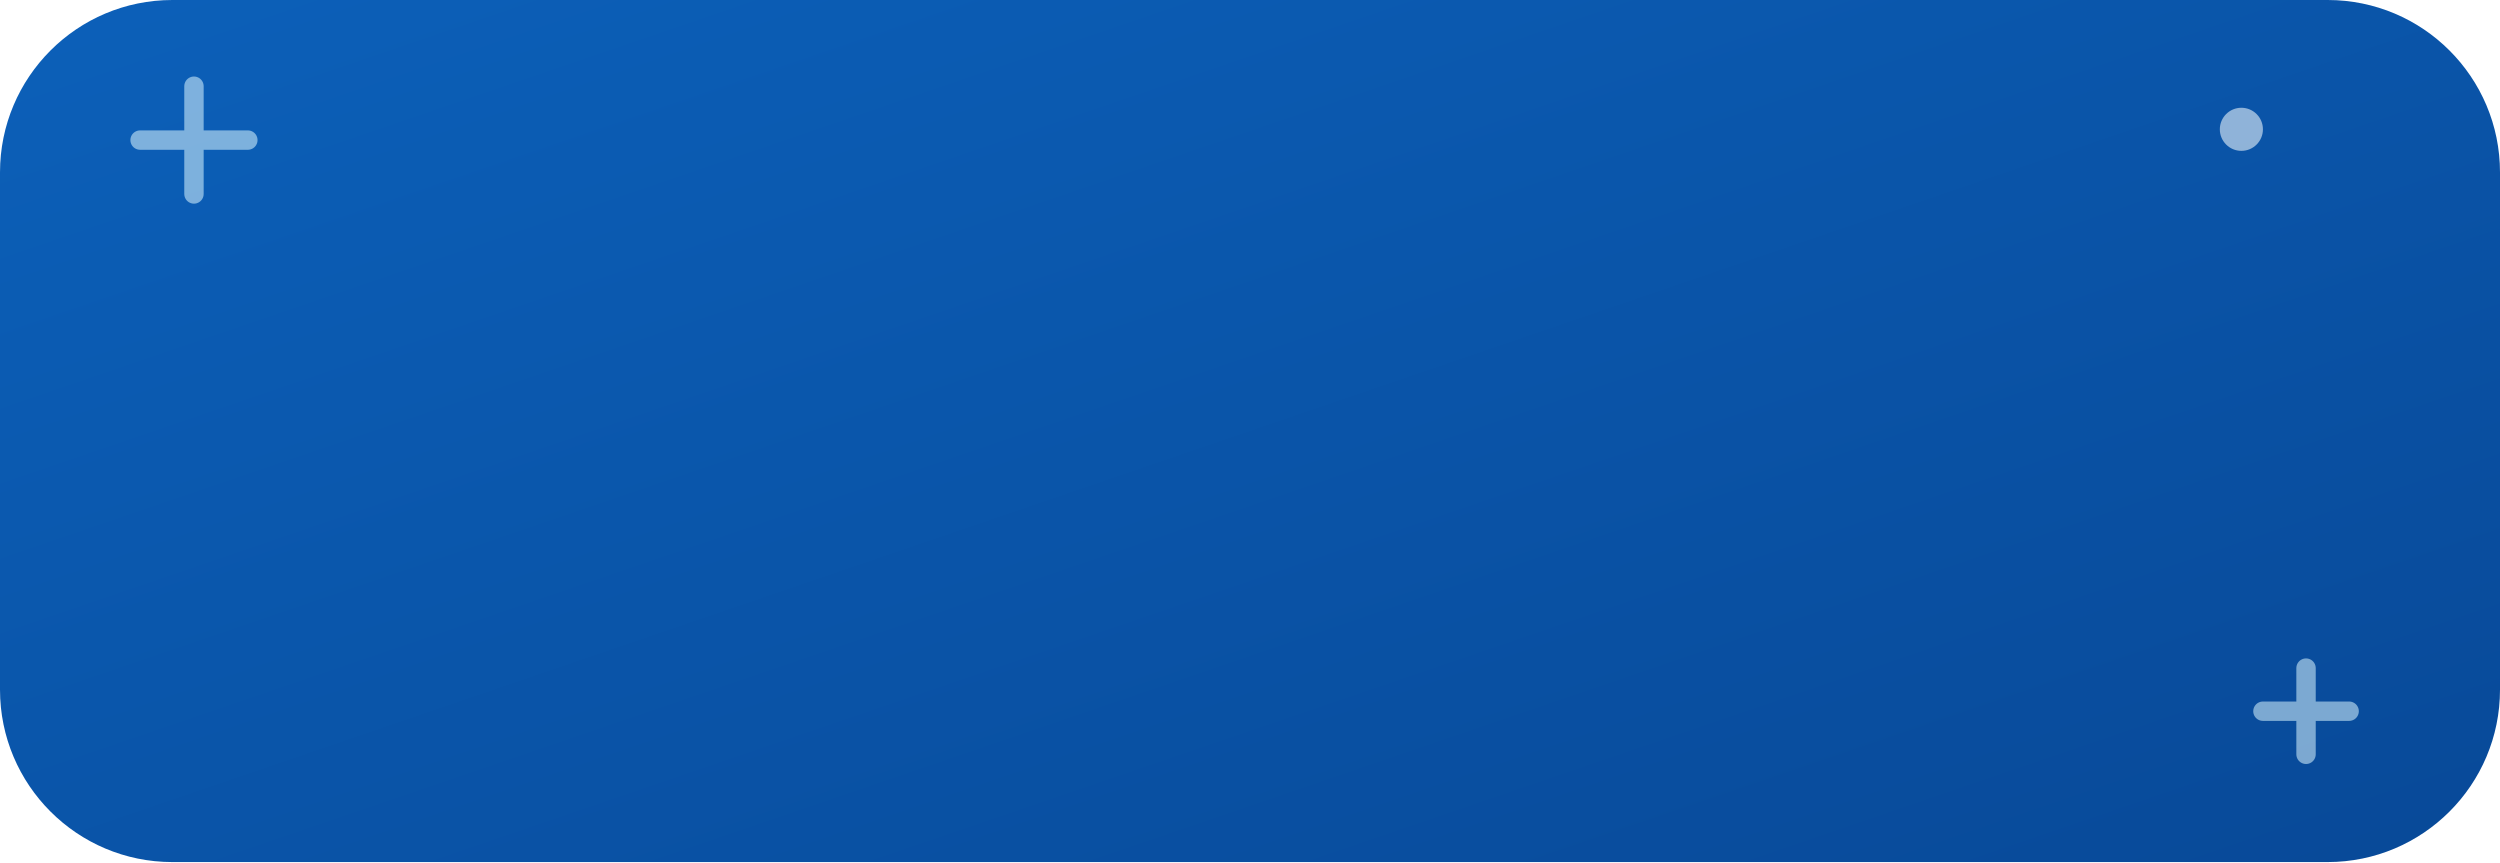
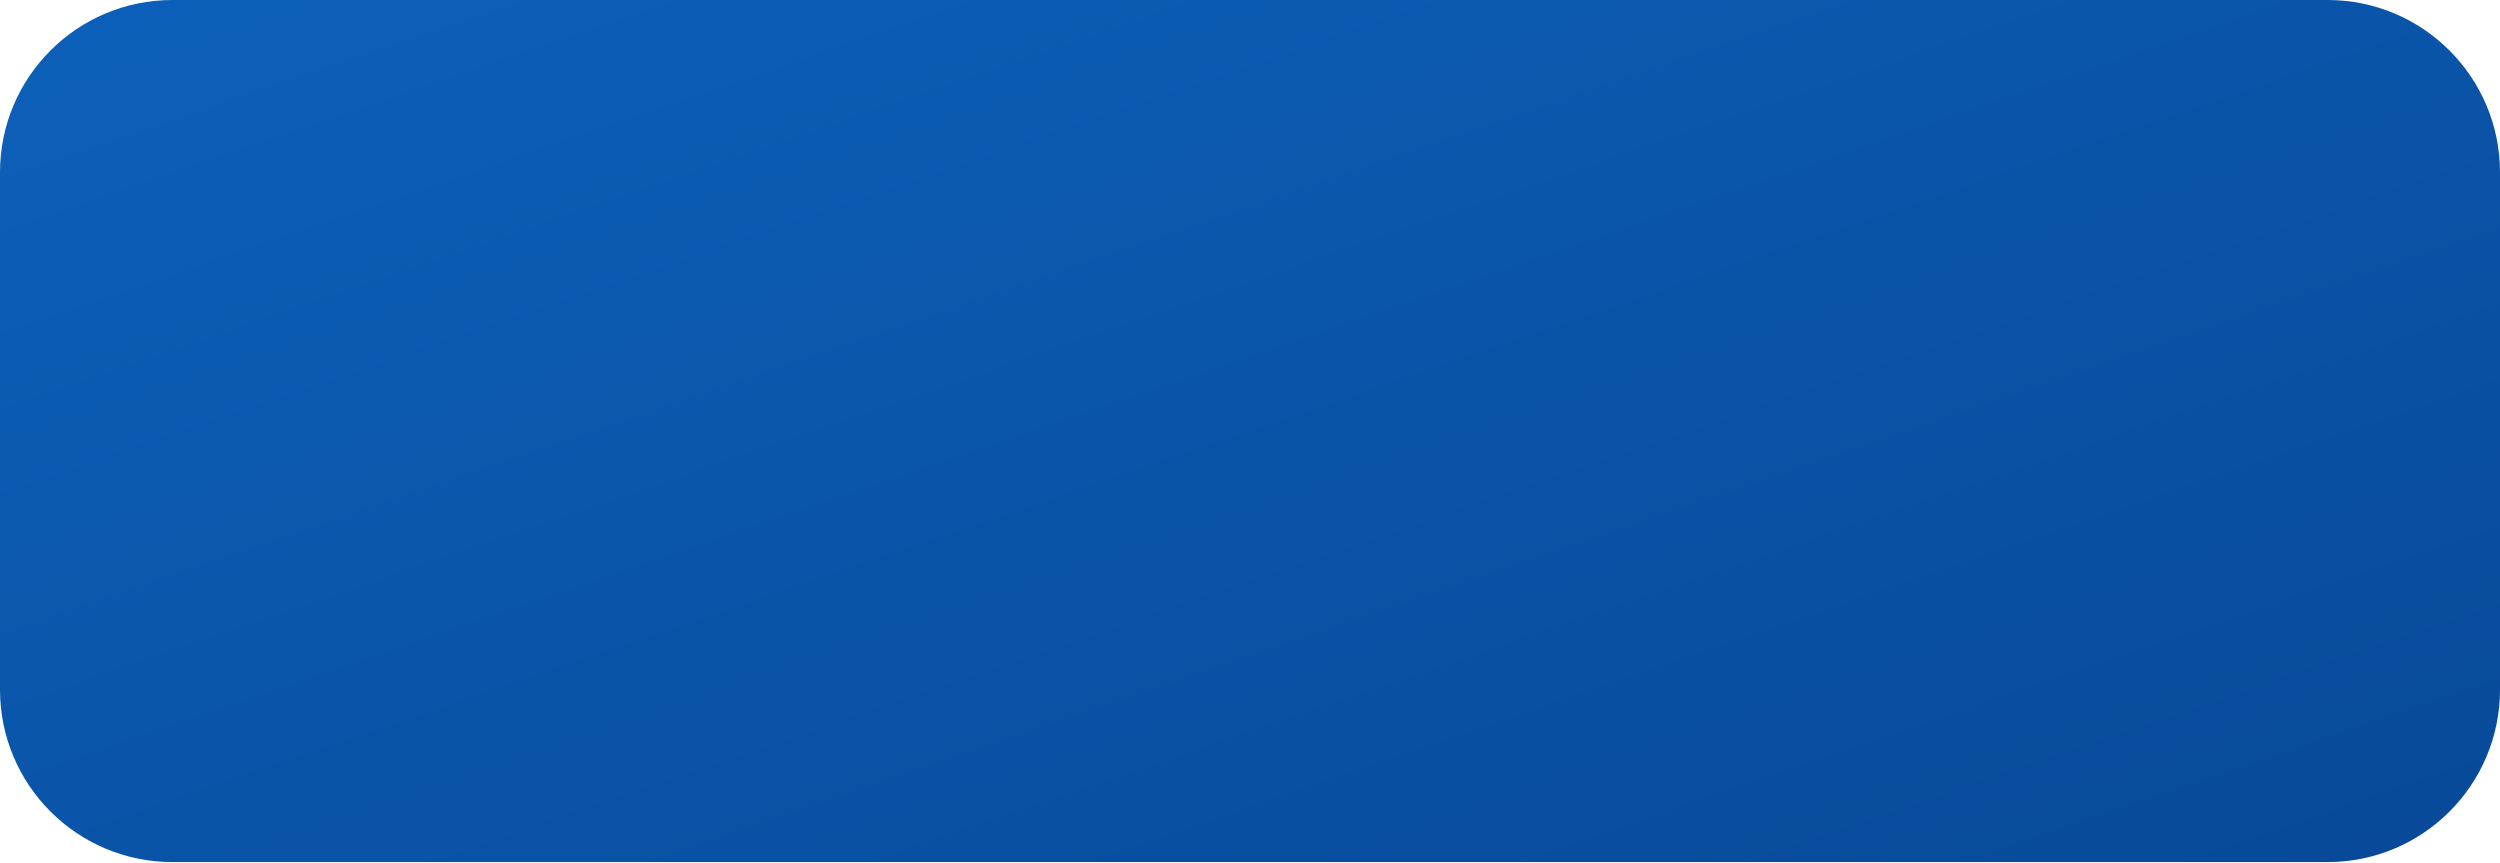
<svg xmlns="http://www.w3.org/2000/svg" width="116" height="40" viewBox="0 0 116 40">
  <defs>
    <linearGradient id="blue" x1="0" y1="0" x2="1" y2="1">
      <stop stop-color="#0C60B9" />
      <stop offset="1" stop-color="#084998" />
    </linearGradient>
  </defs>
  <rect width="116" height="40" rx="8" fill="url(#blue)" />
-   <path d="M9 4v5M6.5 6.5h5M107 31v4M105 33h4" stroke="#DDF7FF" stroke-width="0.9" stroke-linecap="round" opacity="0.54" />
-   <circle cx="104" cy="6" r="1" fill="#F7FDFF" opacity="0.56" />
</svg>
